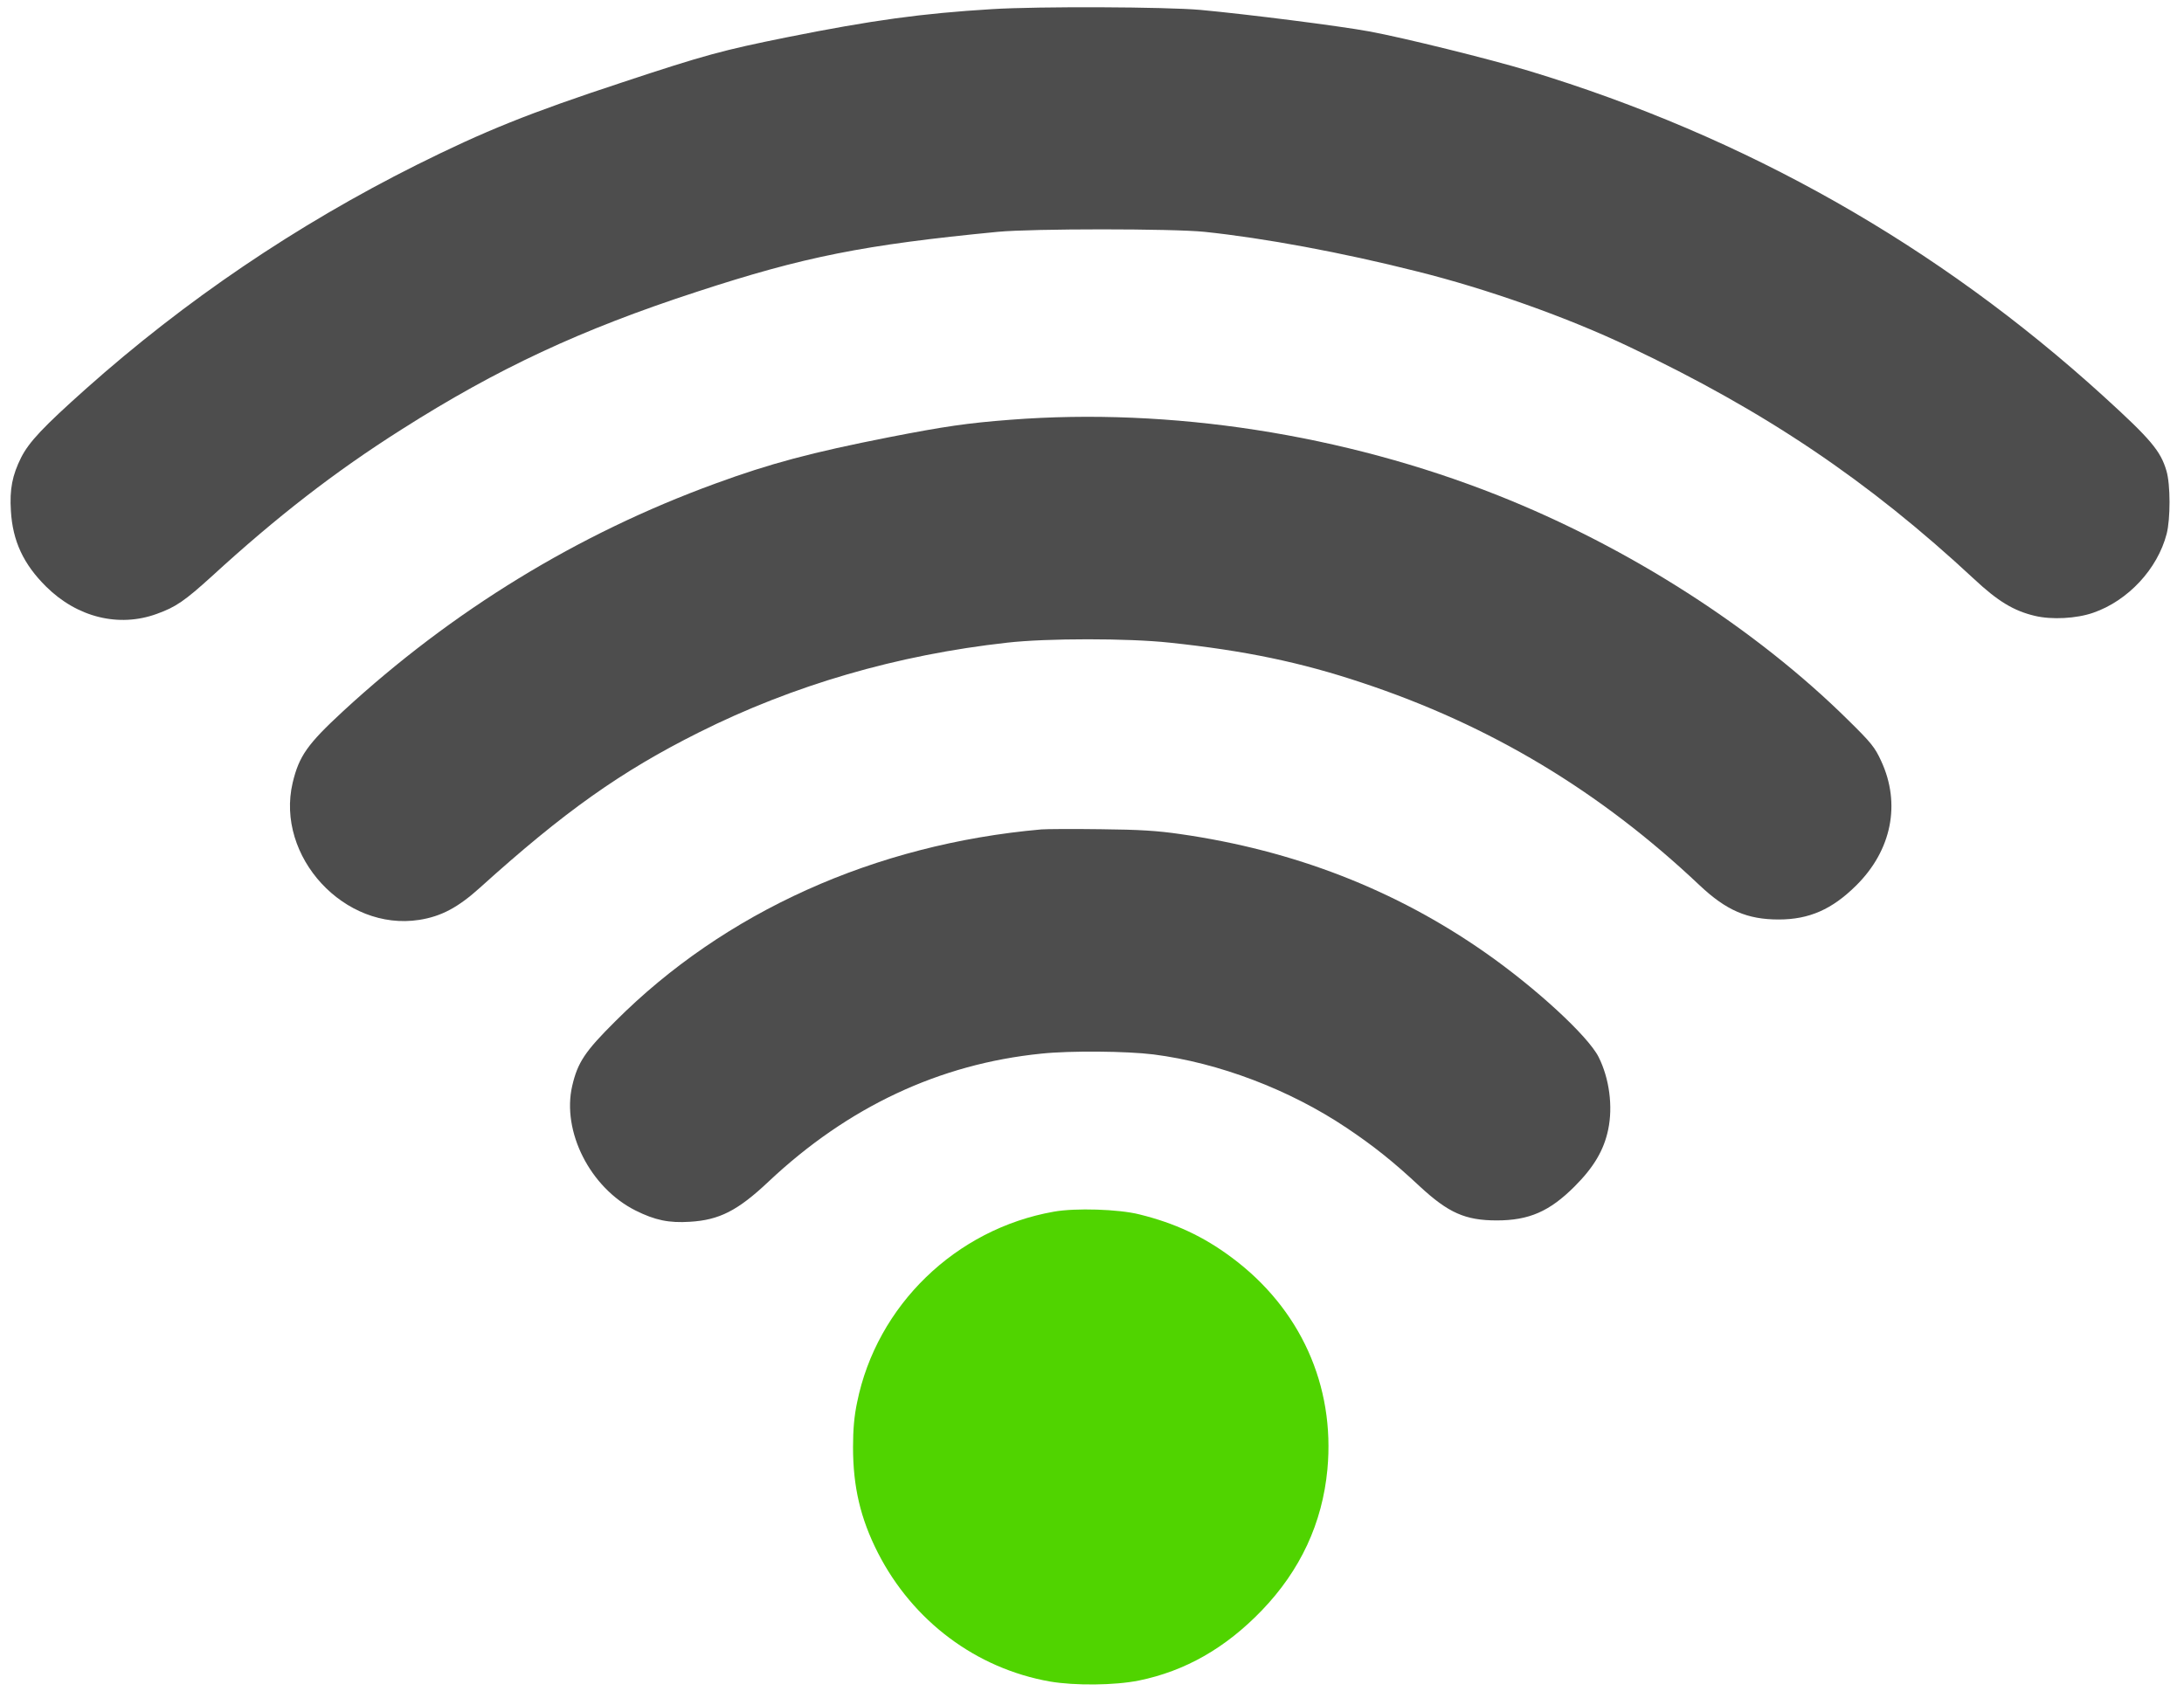
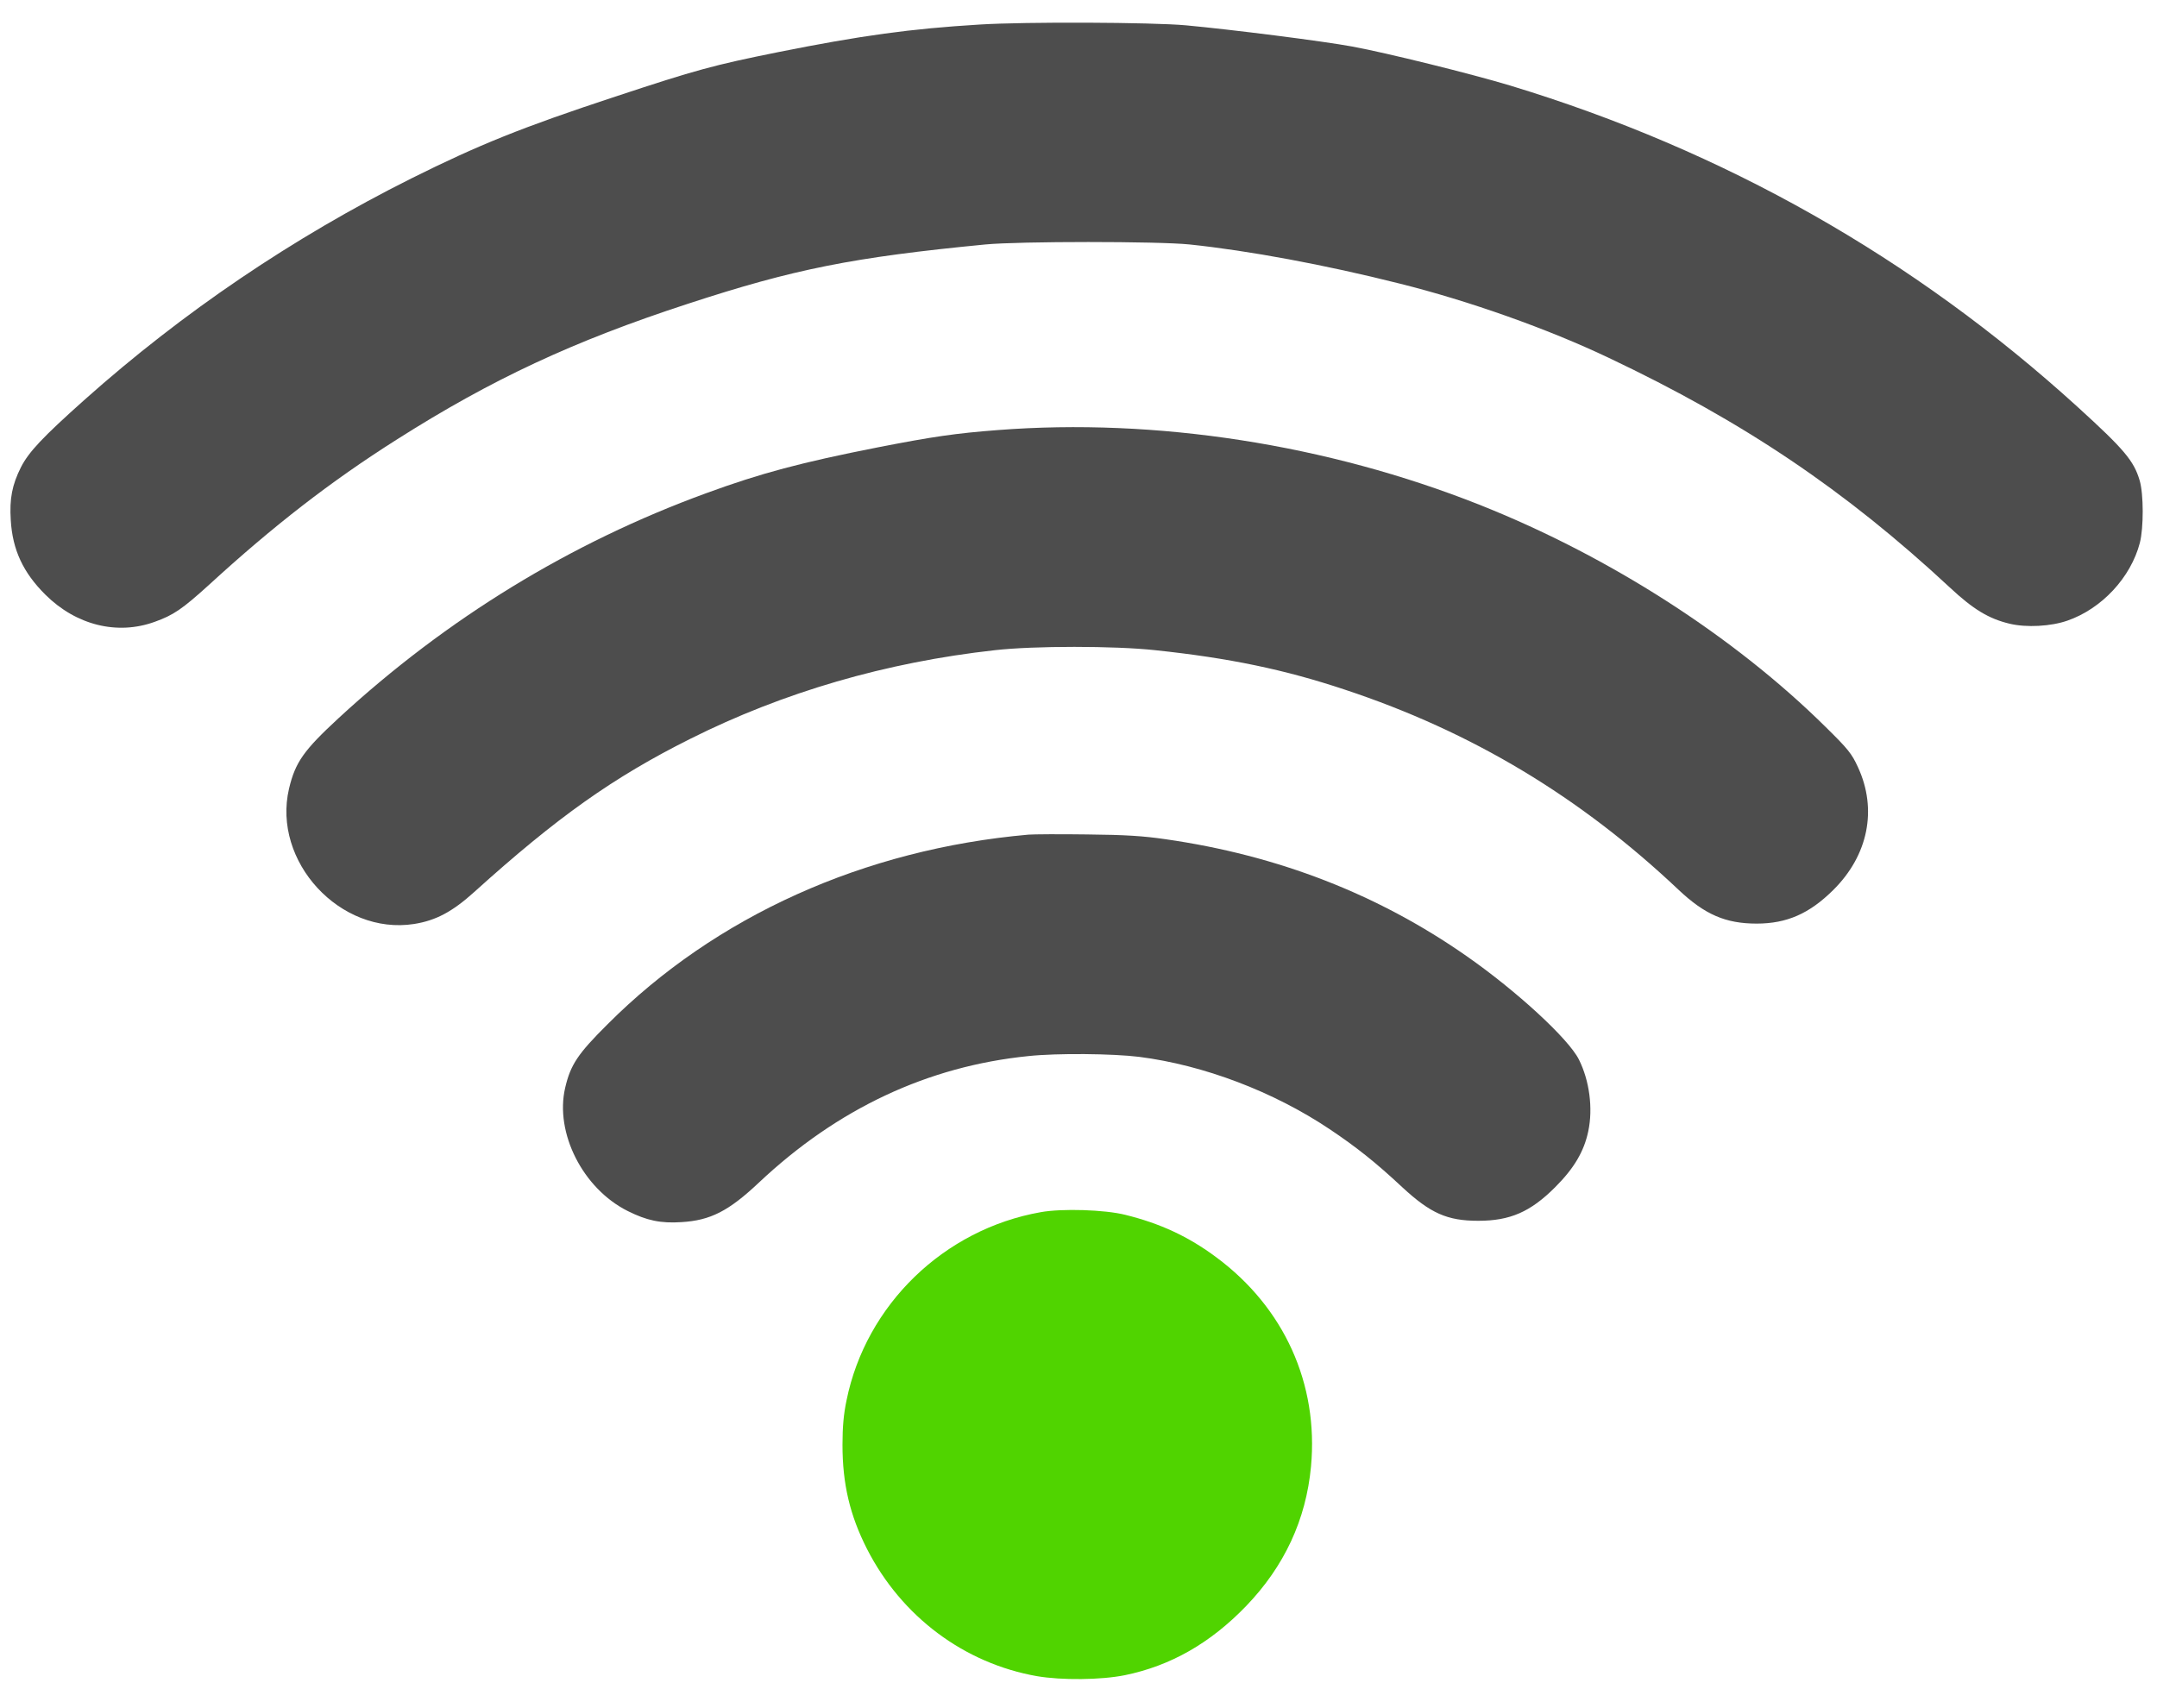
- <svg xmlns="http://www.w3.org/2000/svg" width="22.778mm" height="17.705mm" version="1.0" viewBox="0 0 64.568 50.187">
+ <svg xmlns="http://www.w3.org/2000/svg" width="48px" height="38px" version="1.0" viewBox="0 0 64.568 50.187">
  <g transform="matrix(8.4042 0 0 8.4042 -359.56 -328.92)" stroke-linecap="square">
    <g transform="translate(-.0021341 .015709)" stroke="#4d4d4d">
      <g transform="matrix(.00068307 0 0 -.00068307 42.248 46.469)" stroke="none">
        <path d="m5895 10709c-361-22-616-57-1051-144-337-68-426-92-849-232-486-160-713-252-1064-427-619-310-1190-697-1701-1152-222-198-293-274-334-354-46-92-60-164-53-275 9-156 65-275 181-390 160-159 375-212 570-141 98 35 144 67 283 193 335 307 634 539 978 757 494 314 922 514 1520 709 553 181 859 242 1550 309 178 17 899 17 1065 0 306-32 707-106 1095-204 361-90 773-236 1090-387 703-333 1234-691 1778-1197 123-115 204-164 313-190 88-21 215-14 301 16 179 62 331 225 378 406 20 78 20 254-1 325-30 102-79 161-324 384-854 777-1842 1337-2959 1676-206 62-643 170-821 203-157 29-632 89-870 111-179 16-834 19-1075 4z" fill="#4d4d4d" />
        <path d="m5990 8594c-221-17-338-34-625-90-401-79-611-135-895-239-707-258-1353-653-1916-1172-184-170-227-231-260-369-89-380 267-766 652-706 114 18 200 64 314 167 432 390 725 598 1127 799 485 243 1020 399 1588 462 203 23 623 23 835 0 388-41 675-101 990-206 661-219 1226-558 1741-1045 136-128 244-175 406-175 157 0 275 52 399 175 183 181 231 421 129 641-32 70-51 94-168 209-478 473-1131 892-1807 1160-792 314-1685 453-2510 389z" fill="#4d4d4d" />
        <path d="m6150 6484c-858-76-1632-425-2195-989-155-154-193-211-221-331-55-235 92-526 326-643 100-50 172-65 280-58 151 9 246 57 405 207 409 385 880 606 1404 659 150 16 441 13 578-4 337-43 700-181 993-377 139-93 241-174 379-303 147-136 234-175 396-175 166 0 272 46 401 175 99 99 151 187 173 293 25 119 6 263-49 373-54 108-323 356-585 539-462 323-984 526-1570 610-117 17-208 23-410 25-143 2-280 1-305-1z" fill="#4d4d4d" />
        <path d="m6214 4515c-505-89-912-483-1013-982-15-71-21-139-21-231 0-204 38-367 128-544 180-352 506-596 886-663 129-22 334-20 458 5 239 49 446 167 633 361 199 207 312 450 338 727 40 432-140 829-493 1091-146 109-293 177-475 222-107 27-330 34-441 14z" fill="#50d400" />
      </g>
    </g>
  </g>
</svg>
